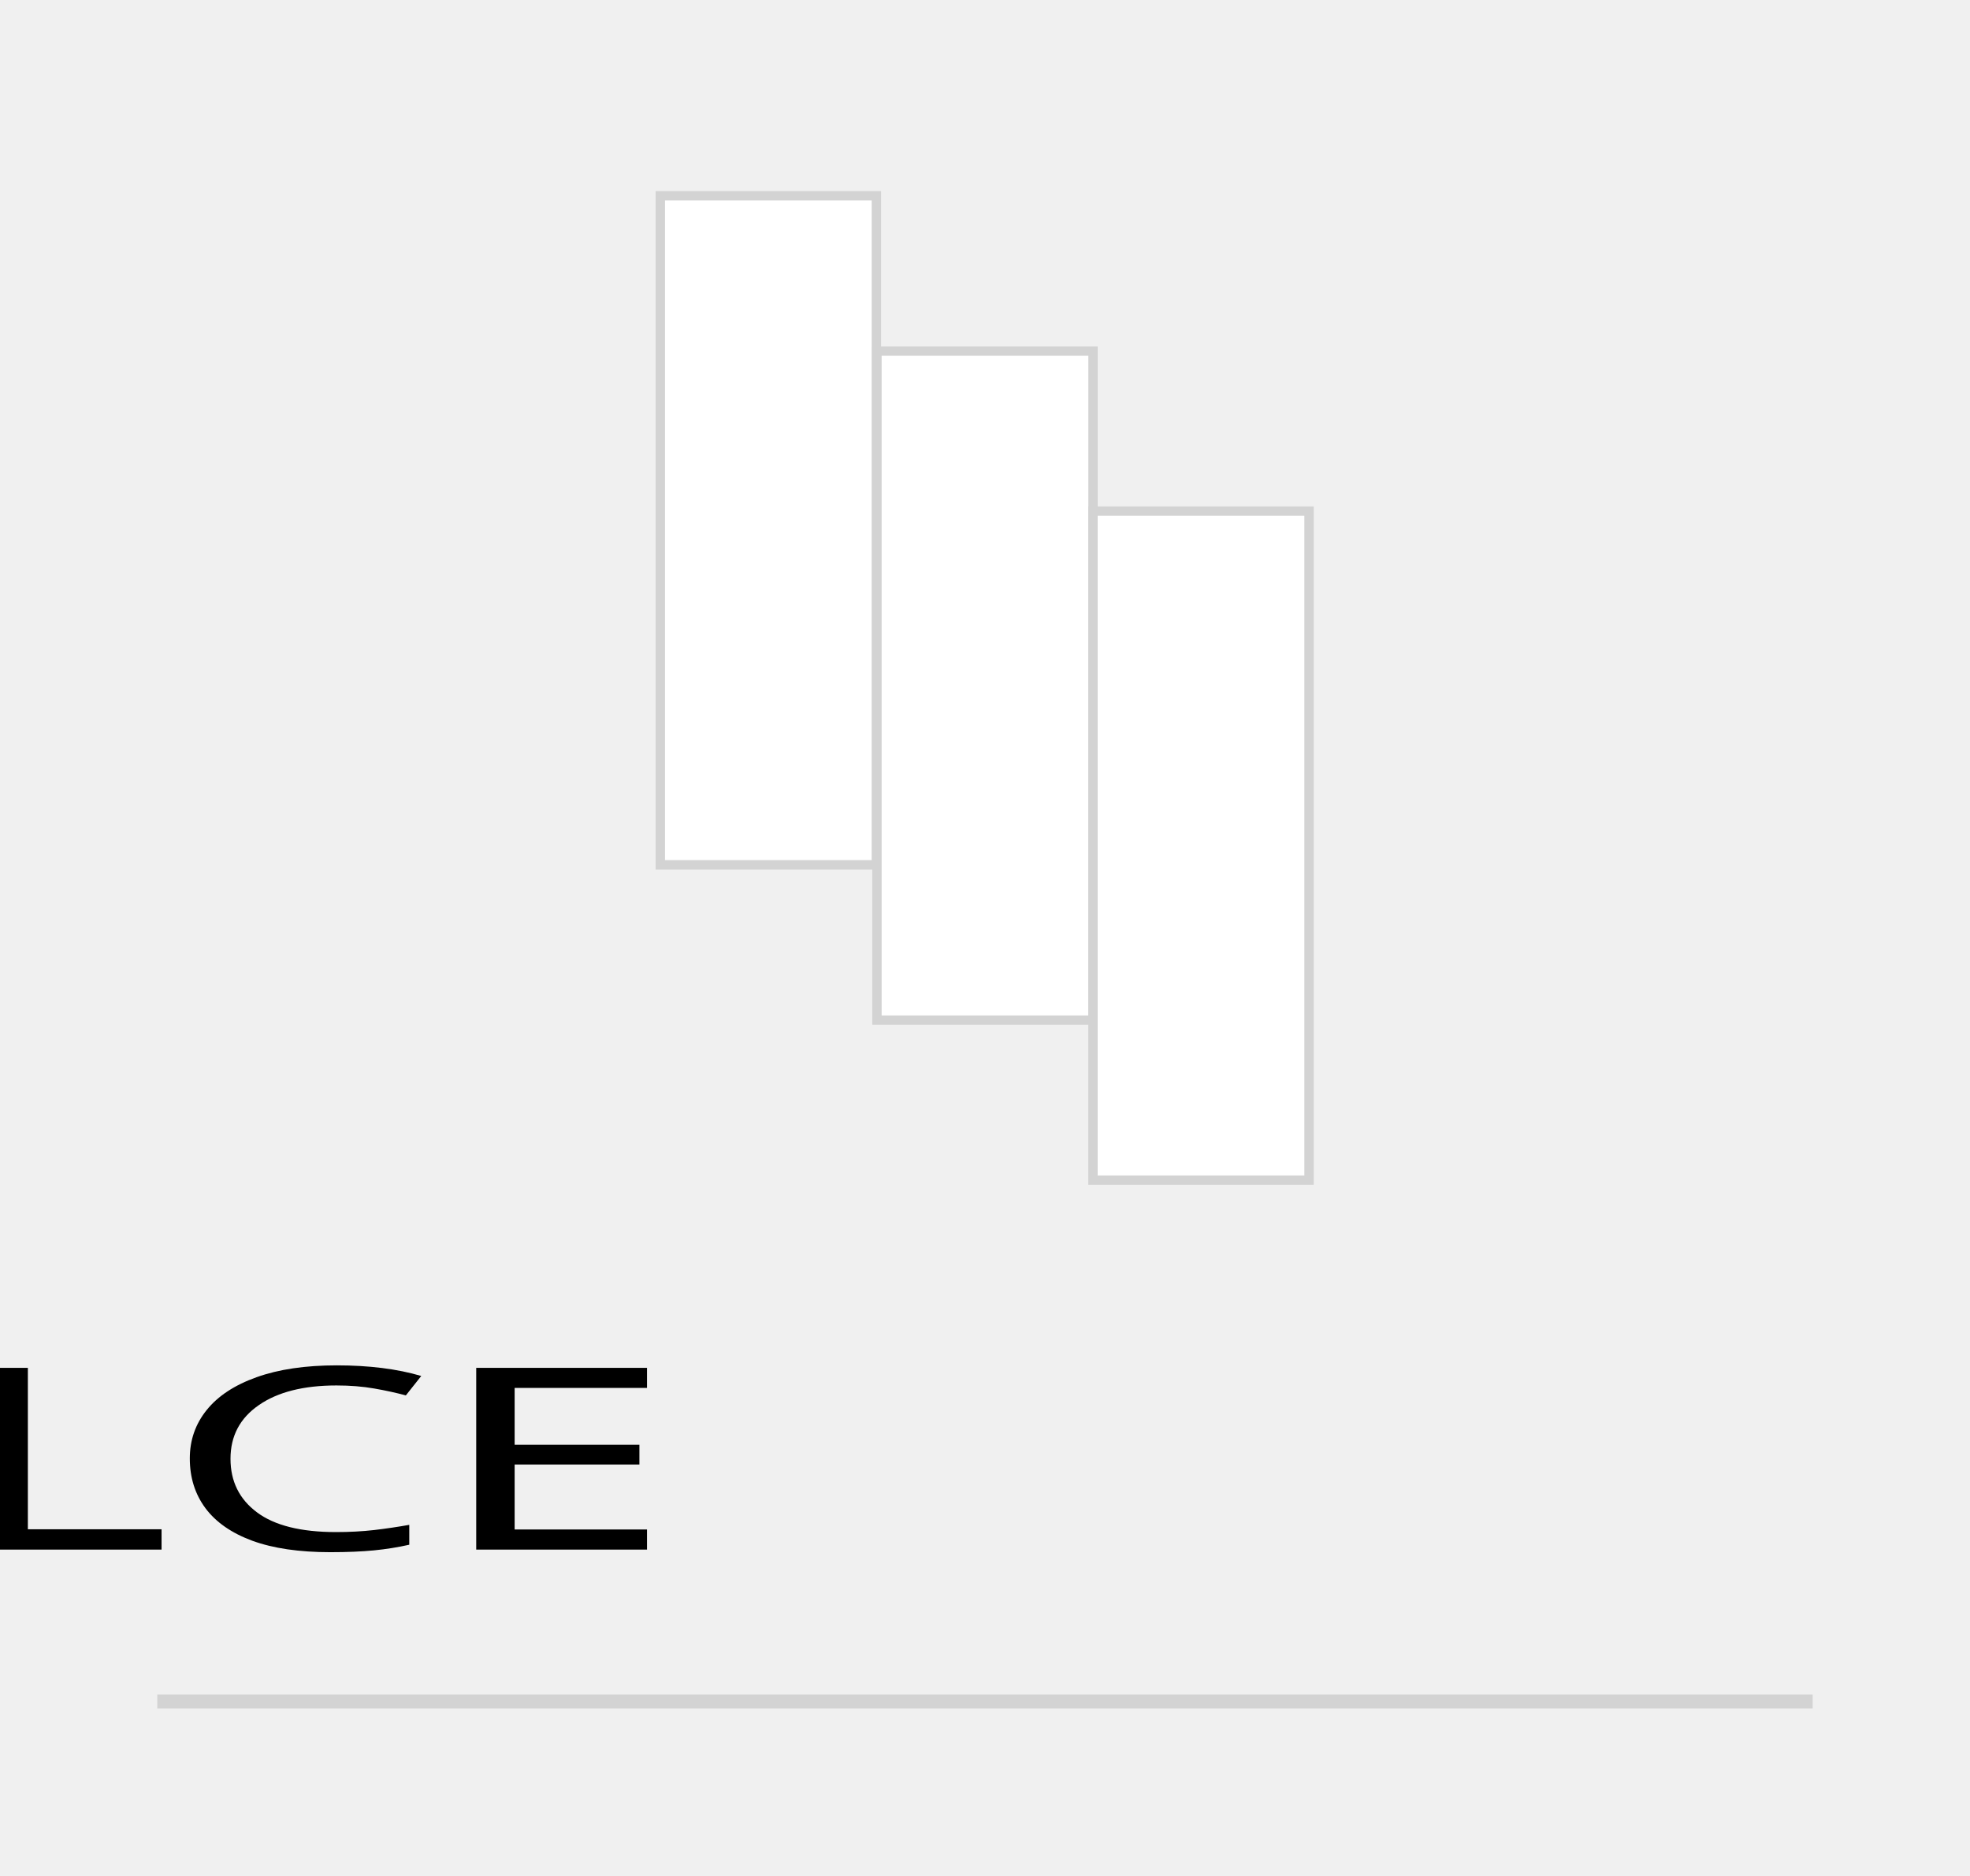
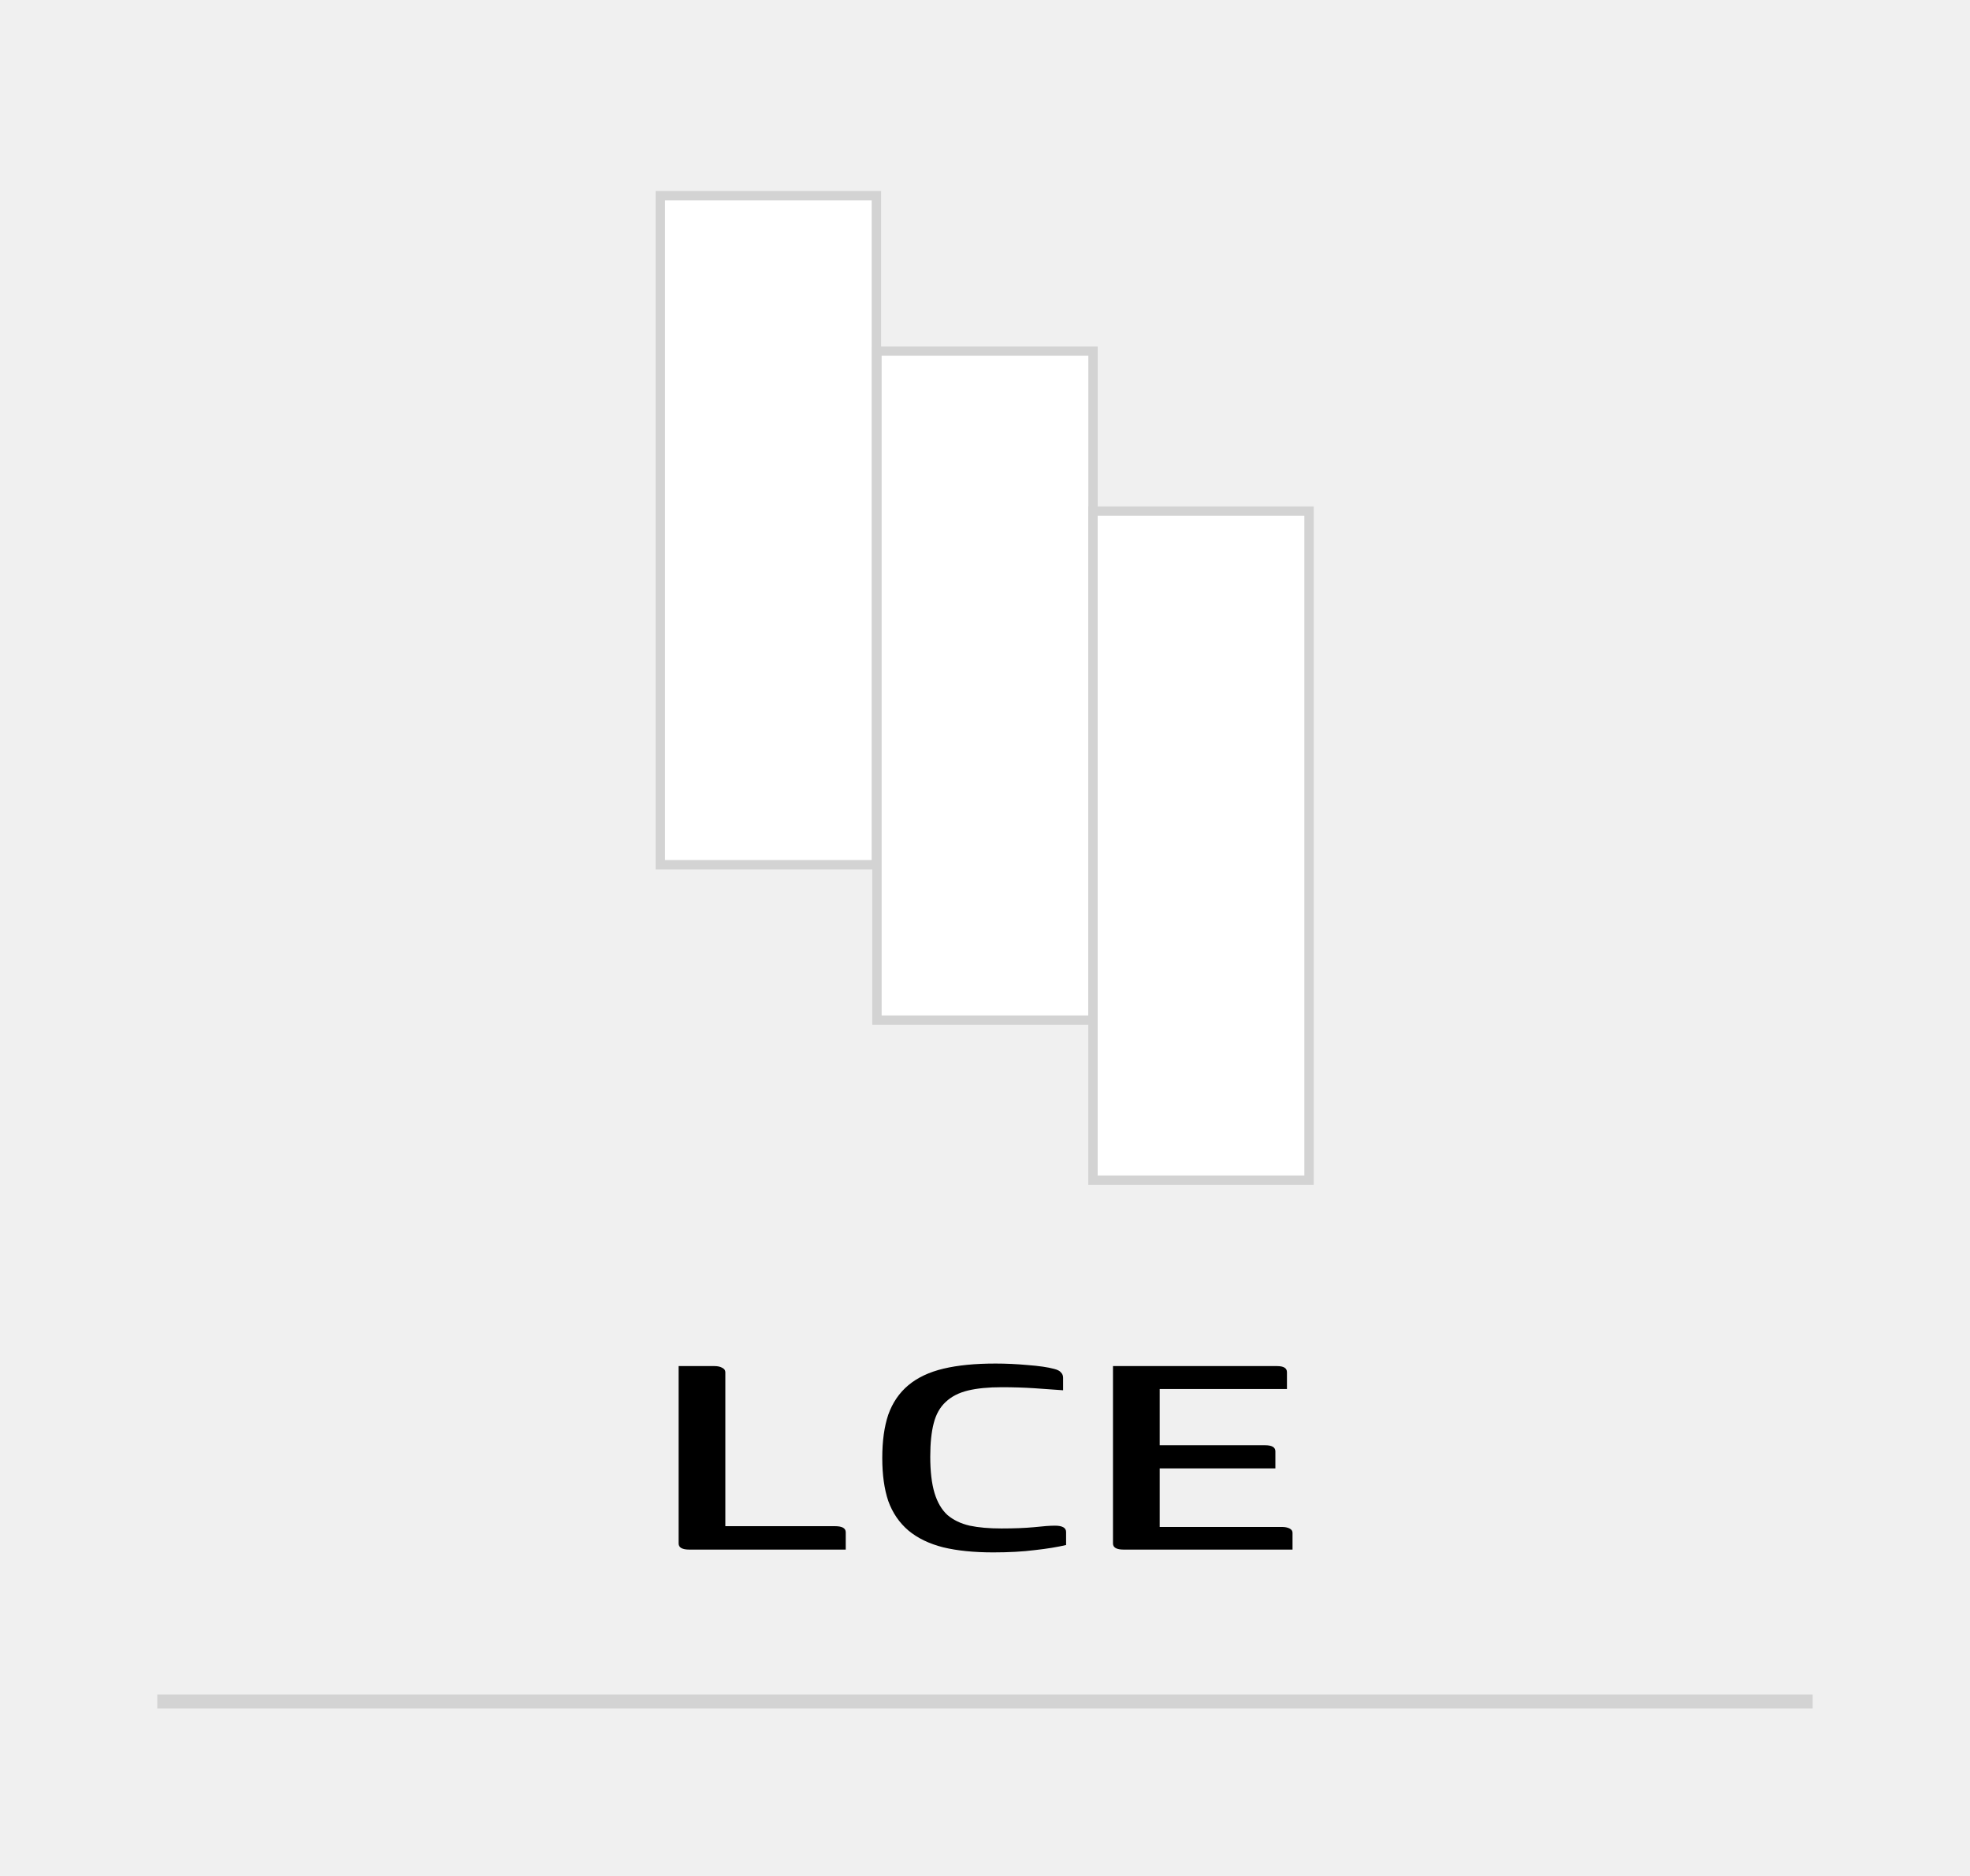
<svg xmlns="http://www.w3.org/2000/svg" width="210mm" height="200mm" version="1.1" viewBox="0 0 210 200">
-   <g transform="translate(0,-97)">
-     <g stroke-width=".265">
-       <rect x="19.655" y="76.262" width="36.286" height="107.35" rx="2.7756e-17" opacity="0" />
-       <rect x="67.63" y="117.6" width="27.491" height="78.759" rx="2.7756e-17" opacity="0" />
-       <rect x="67.63" y="117.6" width="43.095" height="52.754" rx="2.7756e-17" opacity="0" />
-       <rect x="69.116" y="125.4" width="18.204" height="40.866" rx="2.7756e-17" opacity="0" />
-     </g>
-     <g fill="#fff" stroke="#d3d3d3">
-       <rect x="70.388" y="117.87" width="23.033" height="71.329" rx="2.7756e-17" />
-       <rect x="93.483" y="134.43" width="23.033" height="71.329" rx="2.7756e-17" />
-       <rect x="116.51" y="151.49" width="23.033" height="71.329" rx="2.7756e-17" />
-     </g>
-     <text transform="scale(1.2975 .77072)" x="80.414" y="340.208" fill="#000000" font-family="'HP Simplified Hans'" font-size="35.206px" letter-spacing="0px" stroke-width="19.152" text-align="center" text-anchor="middle" word-spacing="0px" style="font-feature-settings:normal;font-variant-caps:normal;font-variant-ligatures:normal;font-variant-numeric:normal;line-height:1.25" xml:space="preserve">
-       <tspan x="80.414" y="340.208" font-family="'HP Simplified Hans'" font-size="35.206px" stroke-width="19.152" text-align="center" text-anchor="middle" style="font-feature-settings:normal;font-variant-caps:normal;font-variant-ligatures:normal;font-variant-numeric:normal">
-         <tspan x="80.414" y="340.208" font-family="'HP Simplified Hans'" font-size="35.206px" stroke-width="19.152" text-align="center" text-anchor="middle" style="font-feature-settings:normal;font-variant-caps:normal;font-variant-ligatures:normal;font-variant-numeric:normal">LCE</tspan>
-       </tspan>
-     </text>
-     <path d="m16.768 278.4h176.46" fill="none" stroke="#d3d3d3" stroke-width="1.5" />
+   <g stroke-width=".265">
+     <path d="m19.655-20.738h36.286v107.35h-36.286v-107.35z" opacity="0" />
+     <path d="m67.63 20.603h27.491v78.759h-27.491v-78.759z" opacity="0" />
+     <path d="m67.63 20.603h43.095v52.754h-43.095v-52.754z" opacity="0" />
+     <path d="m69.116 28.404h18.204v40.866h-18.204v-40.866z" opacity="0" />
  </g>
+   <g fill="#fff" stroke="#d3d3d3">
+     <path d="m70.388 20.865h23.033v71.329h-23.033v-71.329z" />
+     <path d="m93.483 37.429h23.033v71.329h-23.033v-71.329z" />
+     <path d="m116.51 54.492h23.033v71.329h-23.033v-71.329z" />
+   </g>
+   <path transform="scale(.26458)" d="m401.04 549.44c-8.172 0-15.134 0.683-20.889 2.051-5.755 1.367-10.473 3.589-14.156 6.666-3.683 3.077-6.389 7.042-8.115 11.896-1.611 4.786-2.416 10.597-2.416 17.434 0 6.769 0.805 12.544 2.416 17.33 1.726 4.786 4.432 8.752 8.115 11.896 3.683 3.077 8.343 5.334 13.982 6.769 5.64 1.367 12.375 2.051 20.201 2.051 6.33 0 11.912-0.308 16.746-0.924 4.949-0.547 9.149-1.23 12.602-2.051v-5.231c0-1.709-1.496-2.562-4.488-2.562-1.957 0-4.776 0.205-8.459 0.615-3.683 0.342-8.057 0.512-13.121 0.512-4.949 0-9.207-0.375-12.775-1.127-3.568-0.82-6.561-2.258-8.979-4.309-2.302-2.119-4.027-5.058-5.178-8.818-1.151-3.829-1.727-8.718-1.727-14.666 0-5.401 0.46-9.878 1.381-13.434 0.921-3.624 2.532-6.496 4.834-8.615 2.302-2.188 5.293-3.726 8.977-4.615 3.683-0.889 8.229-1.332 13.639-1.332 4.489 0 8.863 0.137 13.121 0.41 4.259 0.273 8.116 0.547 11.568 0.82v-5.025c0-0.889-0.288-1.607-0.863-2.154-0.46-0.615-1.383-1.094-2.764-1.436-2.532-0.684-6.043-1.195-10.531-1.537-4.489-0.41-8.863-0.615-13.121-0.615zm-127.62 1.025v71.479c0 1.641 1.439 2.461 4.316 2.461h63.014v-6.973c0-1.641-1.437-2.461-4.314-2.461h-44.197v-62.045c0-0.752-0.403-1.334-1.209-1.744-0.806-0.479-1.841-0.717-3.107-0.717h-14.502zm175 0v71.479c0 1.641 1.439 2.461 4.316 2.461h68.021v-6.768c0-0.752-0.403-1.334-1.209-1.744-0.806-0.41-1.841-0.615-3.107-0.615h-49.203v-23.588h46.613v-6.871c0-1.641-1.38-2.461-4.143-2.461h-42.471v-22.664h51.275v-6.768c0-1.641-1.323-2.461-3.971-2.461h-66.123z" style="font-feature-settings:normal;font-variant-caps:normal;font-variant-ligatures:normal;font-variant-numeric:normal" />
+   <path d="m16.768 181.4h176.46" fill="none" stroke="#d3d3d3" stroke-width="1.5" />
</svg>
